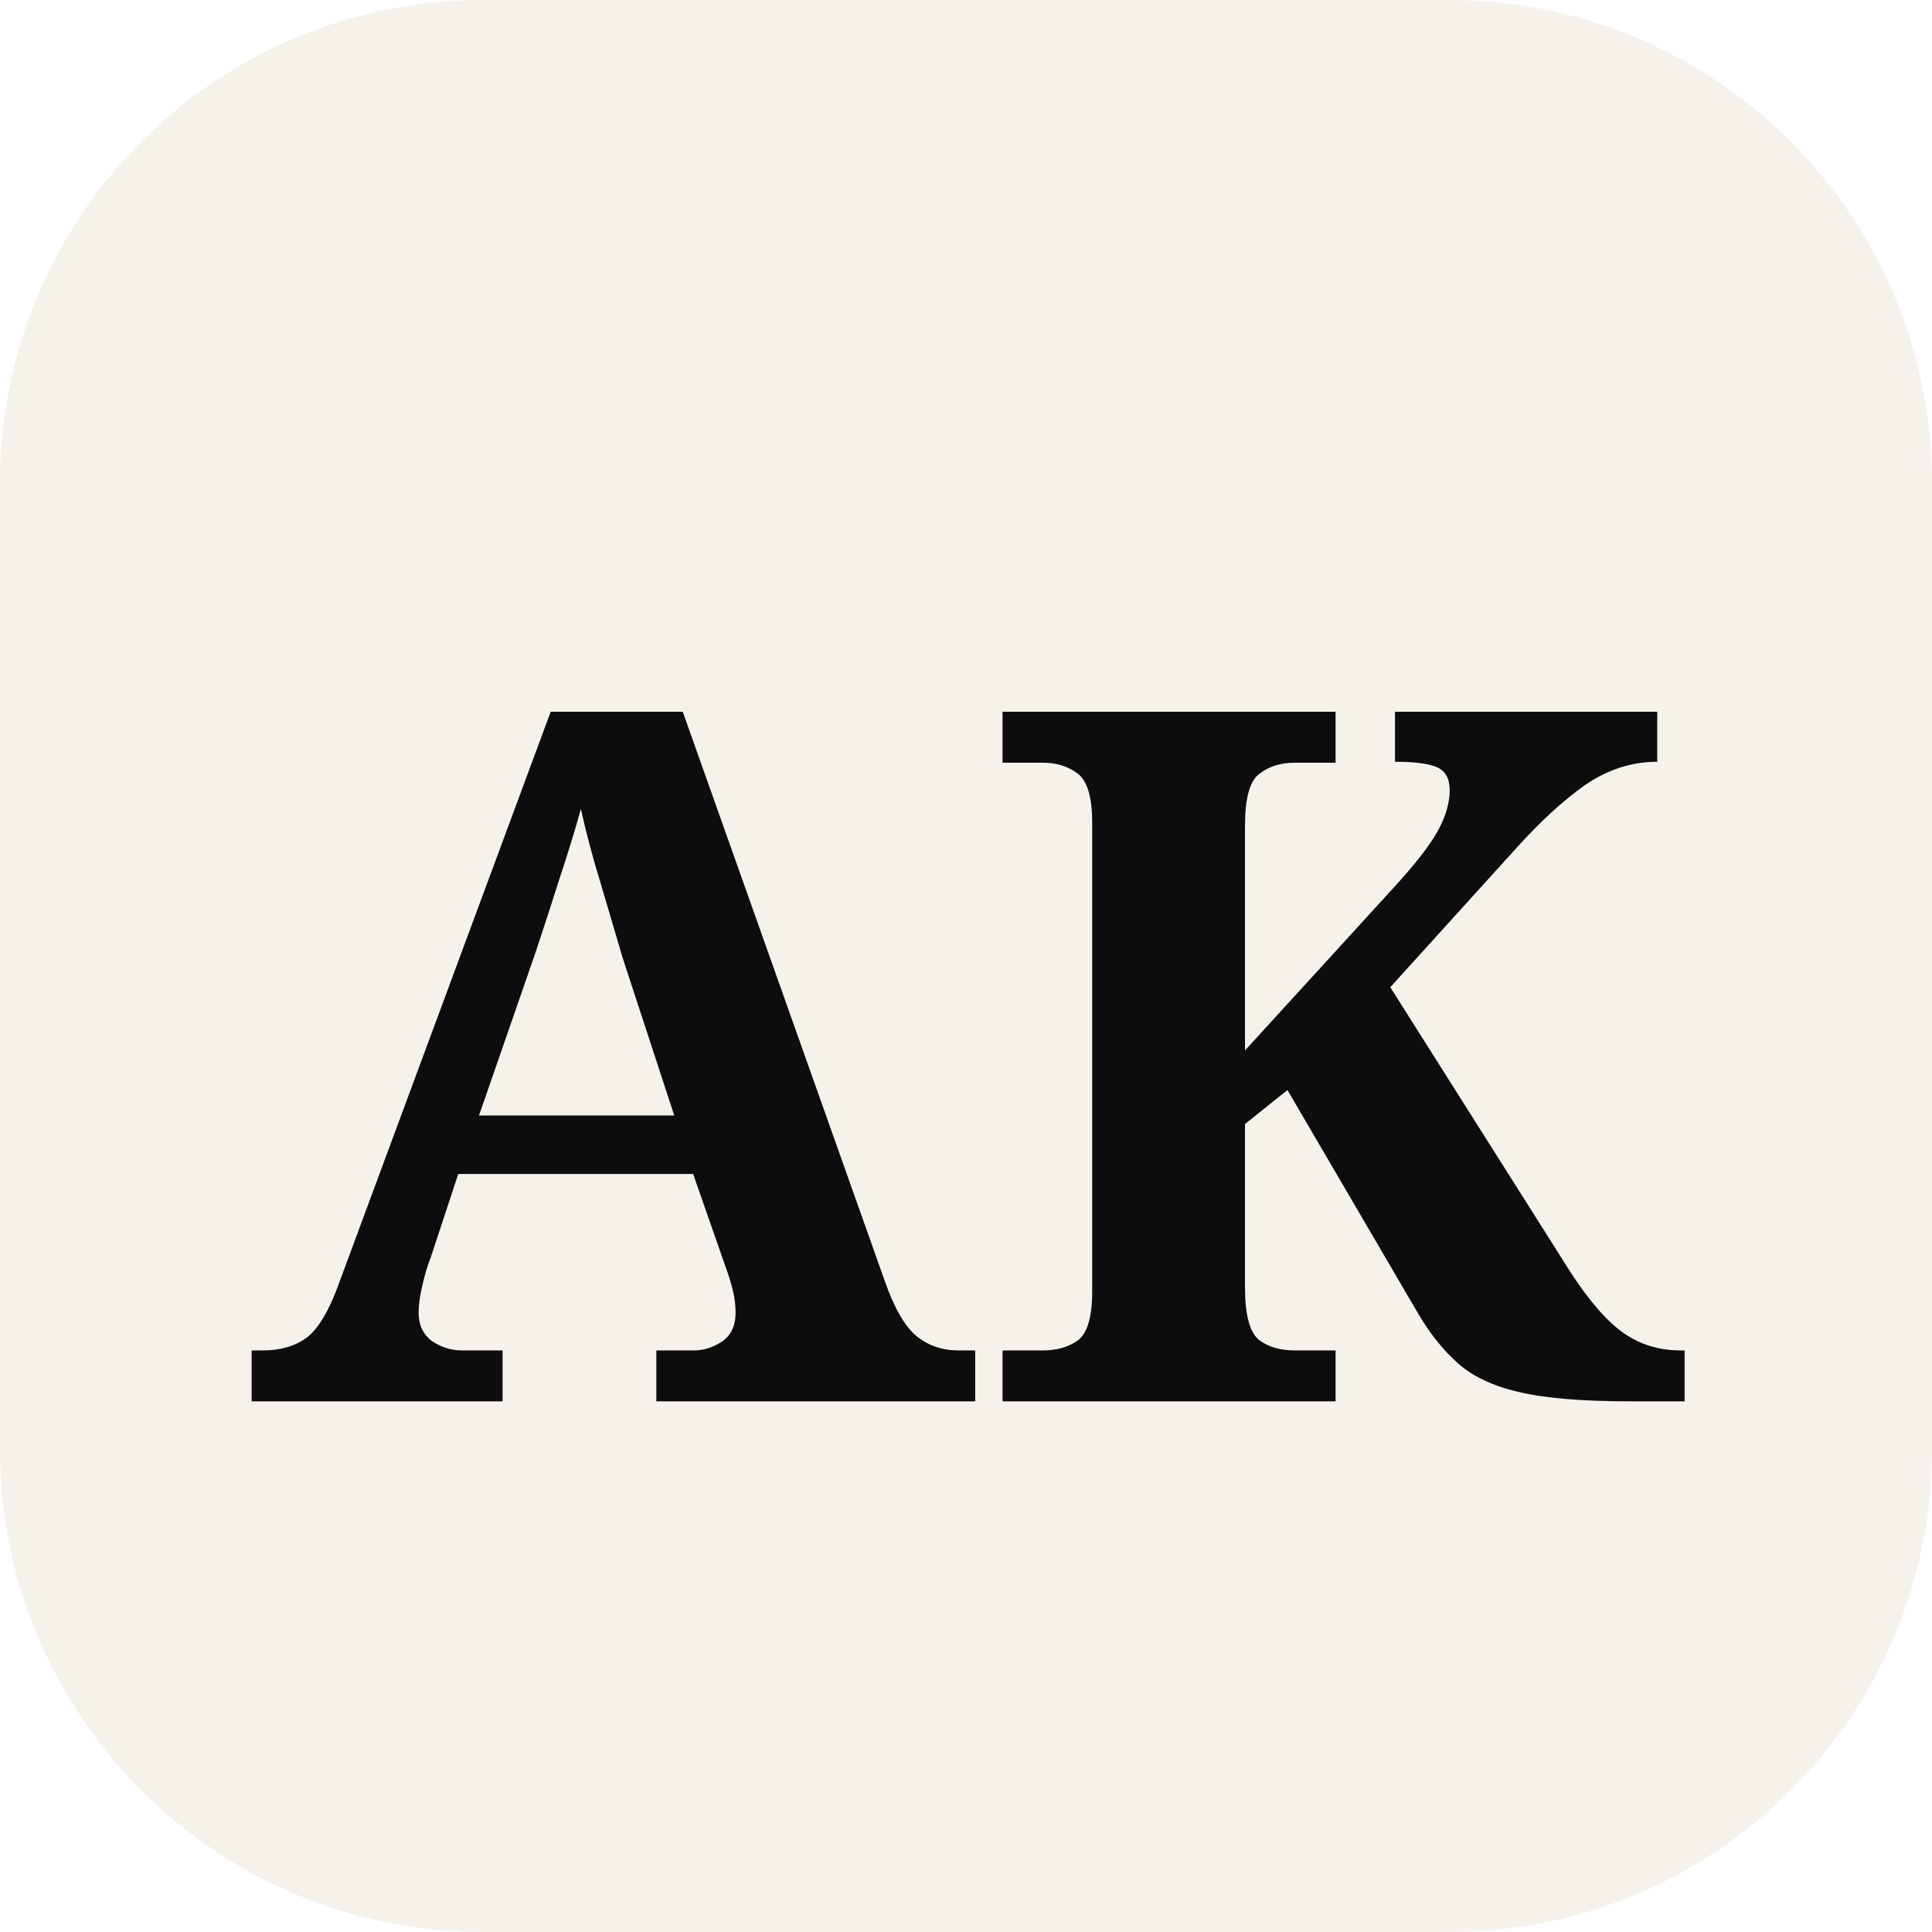
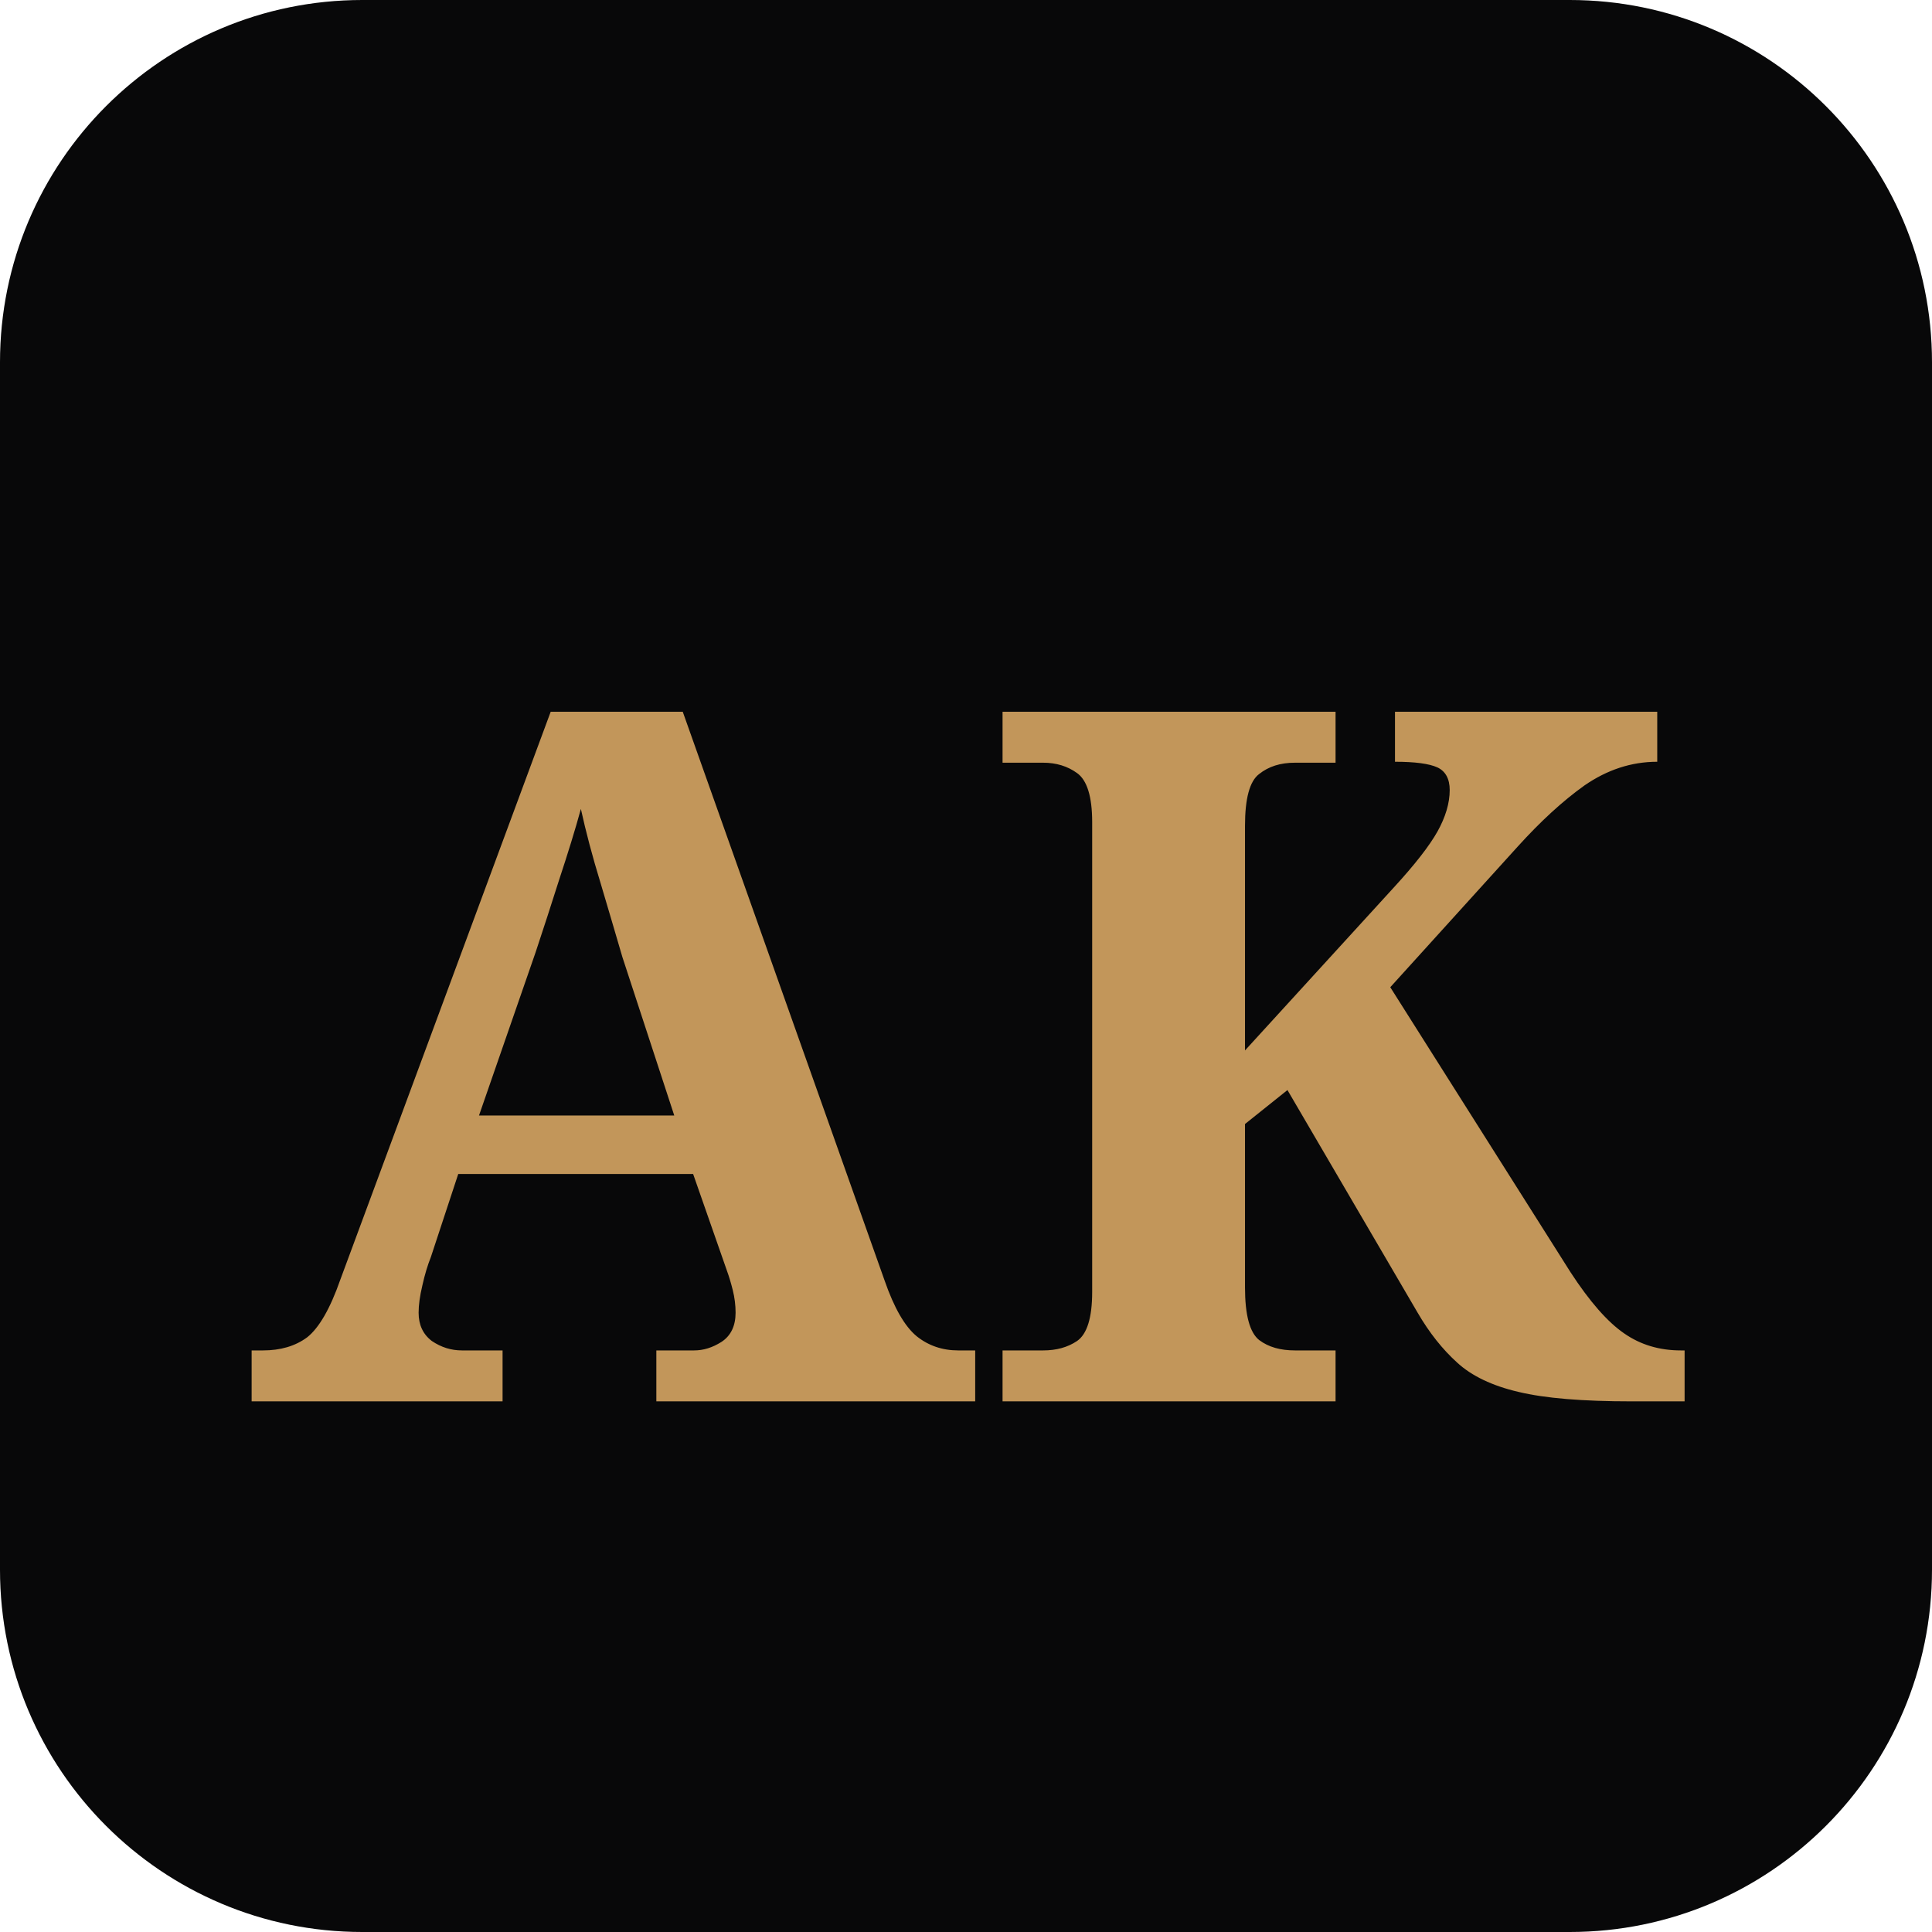
<svg xmlns="http://www.w3.org/2000/svg" viewBox="0 0 32 32" fill="none">
-   <rect width="32" height="32" rx="8" fill="#F5F2EC" />
-   <text x="16" y="17" text-anchor="middle" dominant-baseline="central" font-family="serif" font-weight="bold" font-size="16" fill="#0D0D0D">AK</text>
+   <rect width="32" height="32" rx="6" fill="#080809" />
+   <text x="16" y="17" text-anchor="middle" dominant-baseline="central" font-family="serif" font-weight="bold" font-size="16" fill="#C2965A">AK</text>
</svg>
